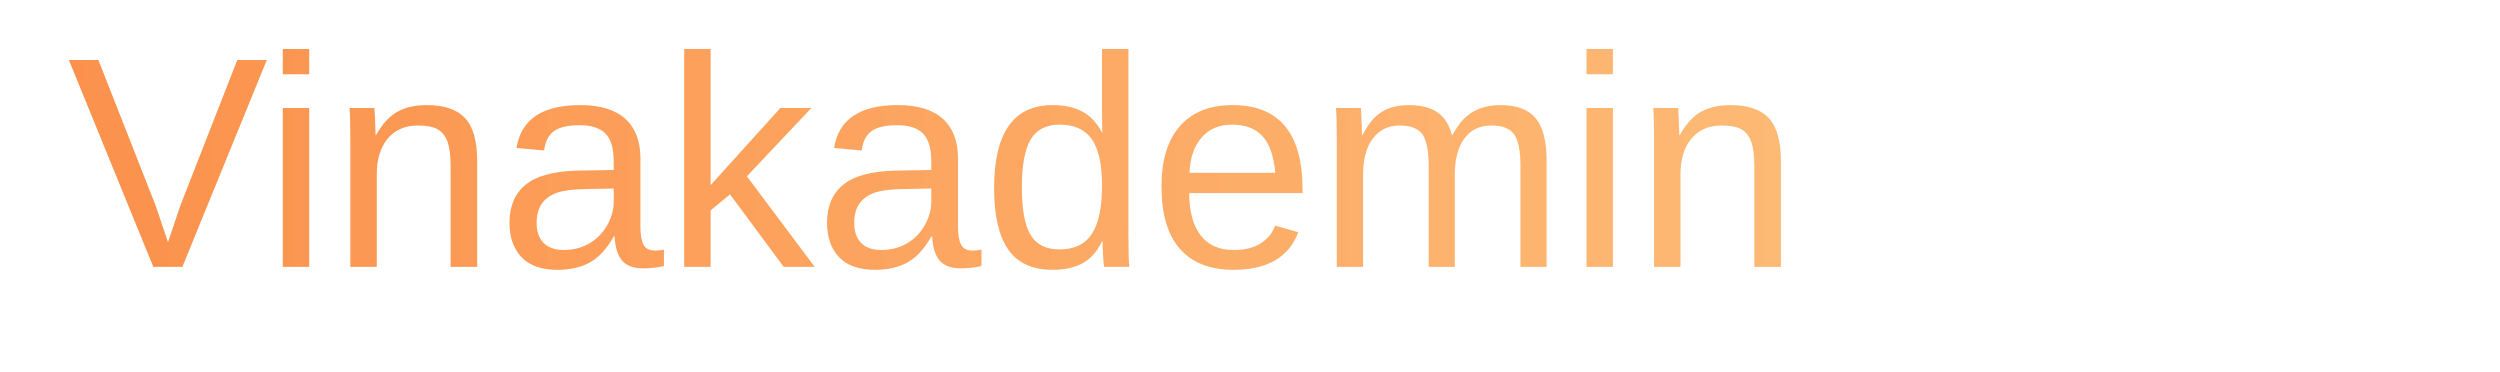
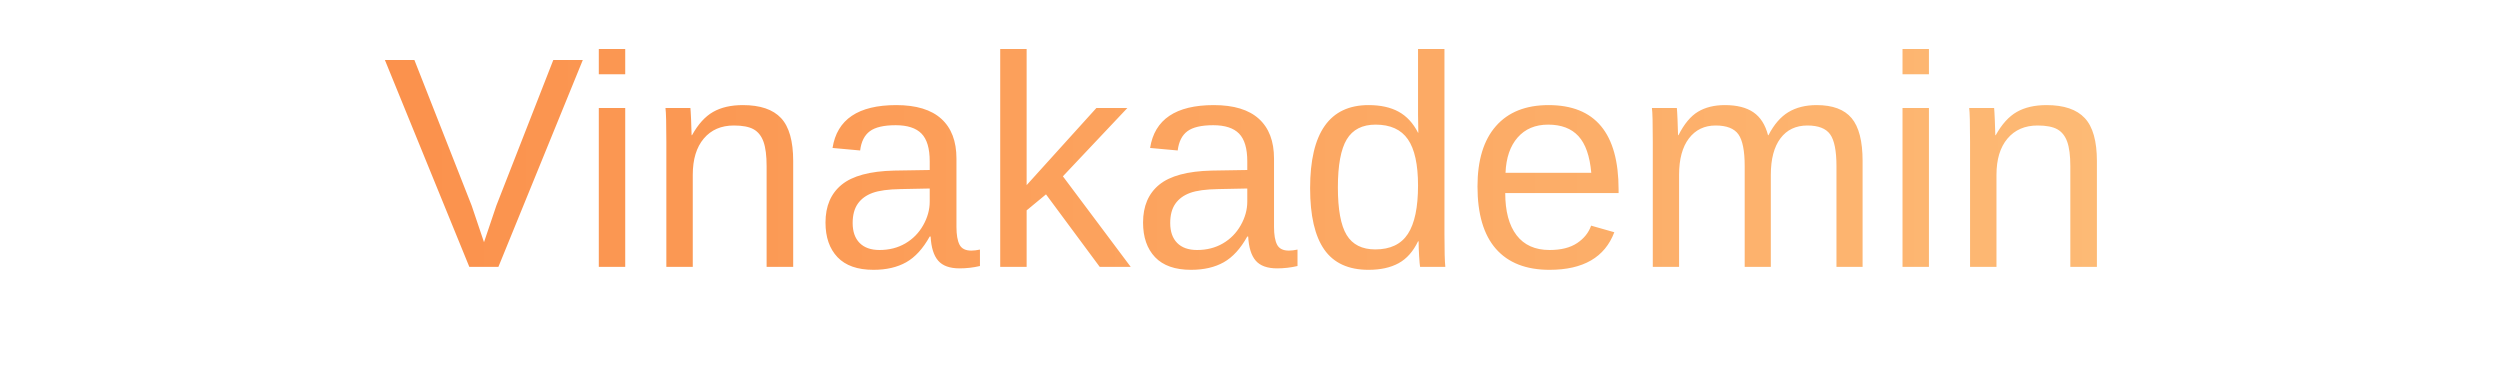
<svg xmlns="http://www.w3.org/2000/svg" viewBox="0 0 1480 220" width="1480" height="220">
  <defs>
    <linearGradient id="g" x1="0" y1="0" x2="1" y2="0">
      <stop offset="0%" stop-color="#FB914C" />
      <stop offset="100%" stop-color="#FDBA75" />
    </linearGradient>
  </defs>
-   <text x="40" y="158" font-family="Coolvetica, Arial, sans-serif" font-size="178" fill="url(#g)">Vinakademin</text>
+   <text x="740" y="158" font-family="Coolvetica, Arial, sans-serif" font-size="178" fill="url(#g)" text-anchor="middle">Vinakademin</text>
</svg>
